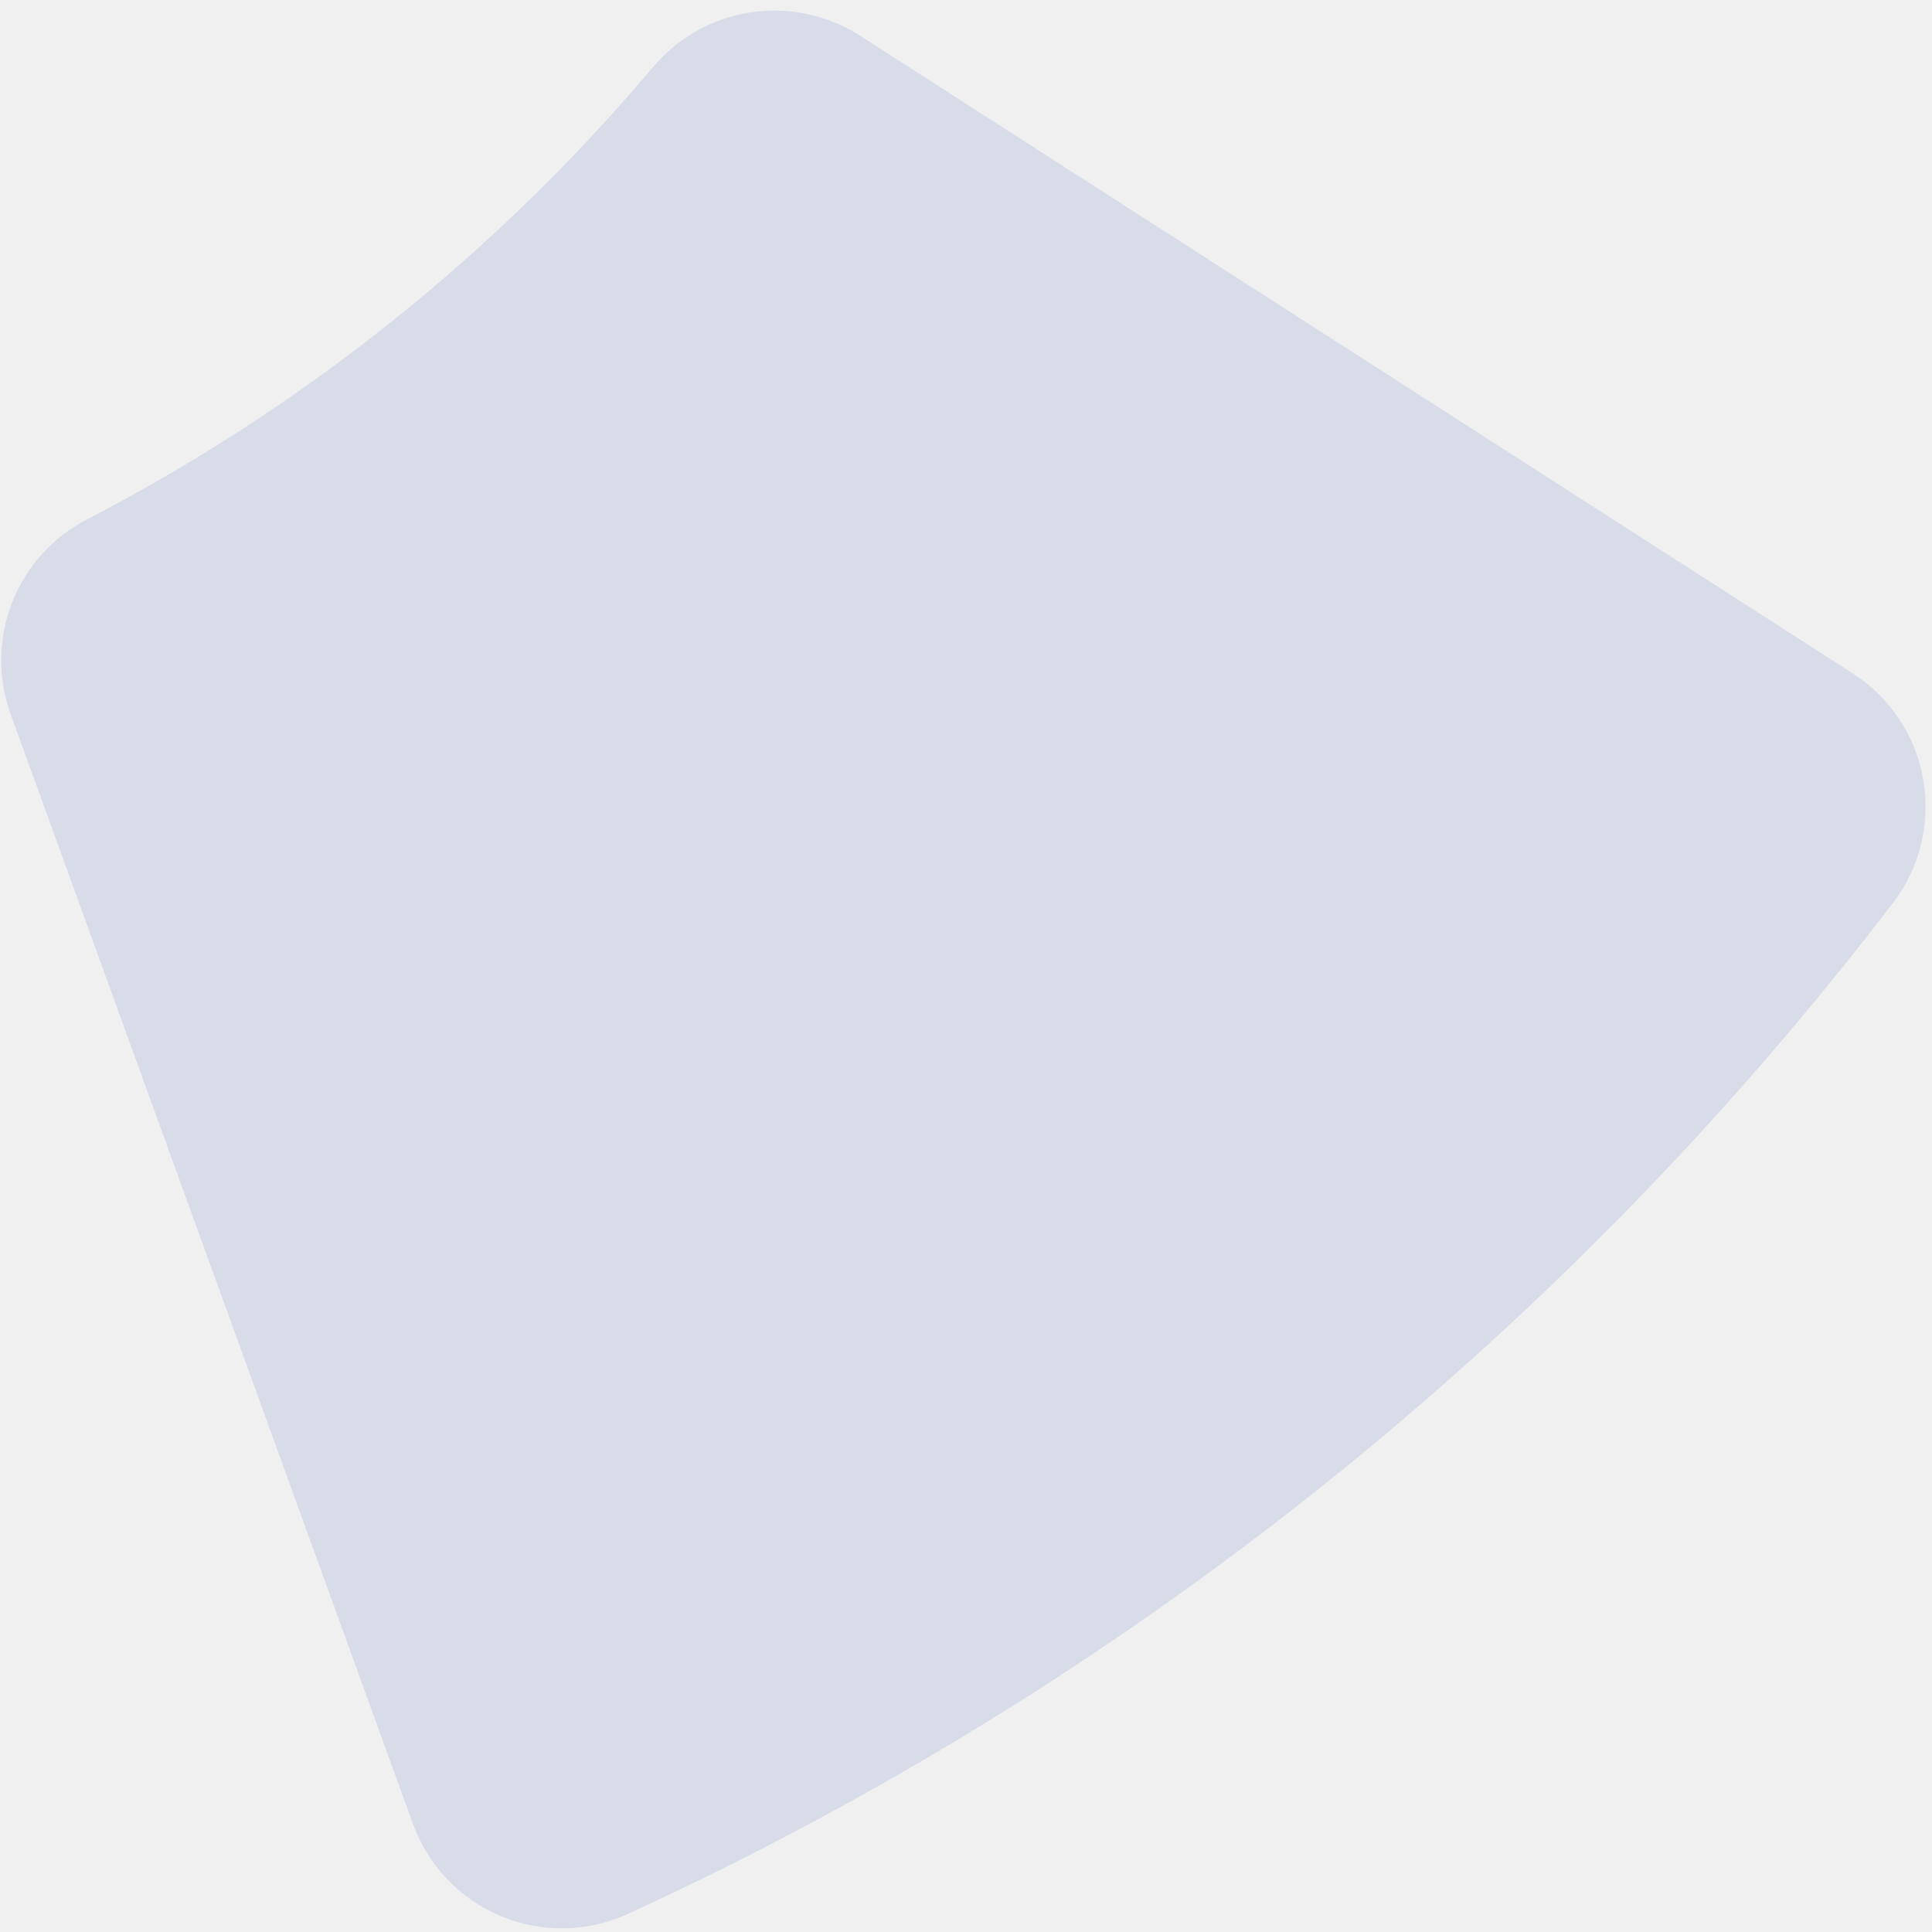
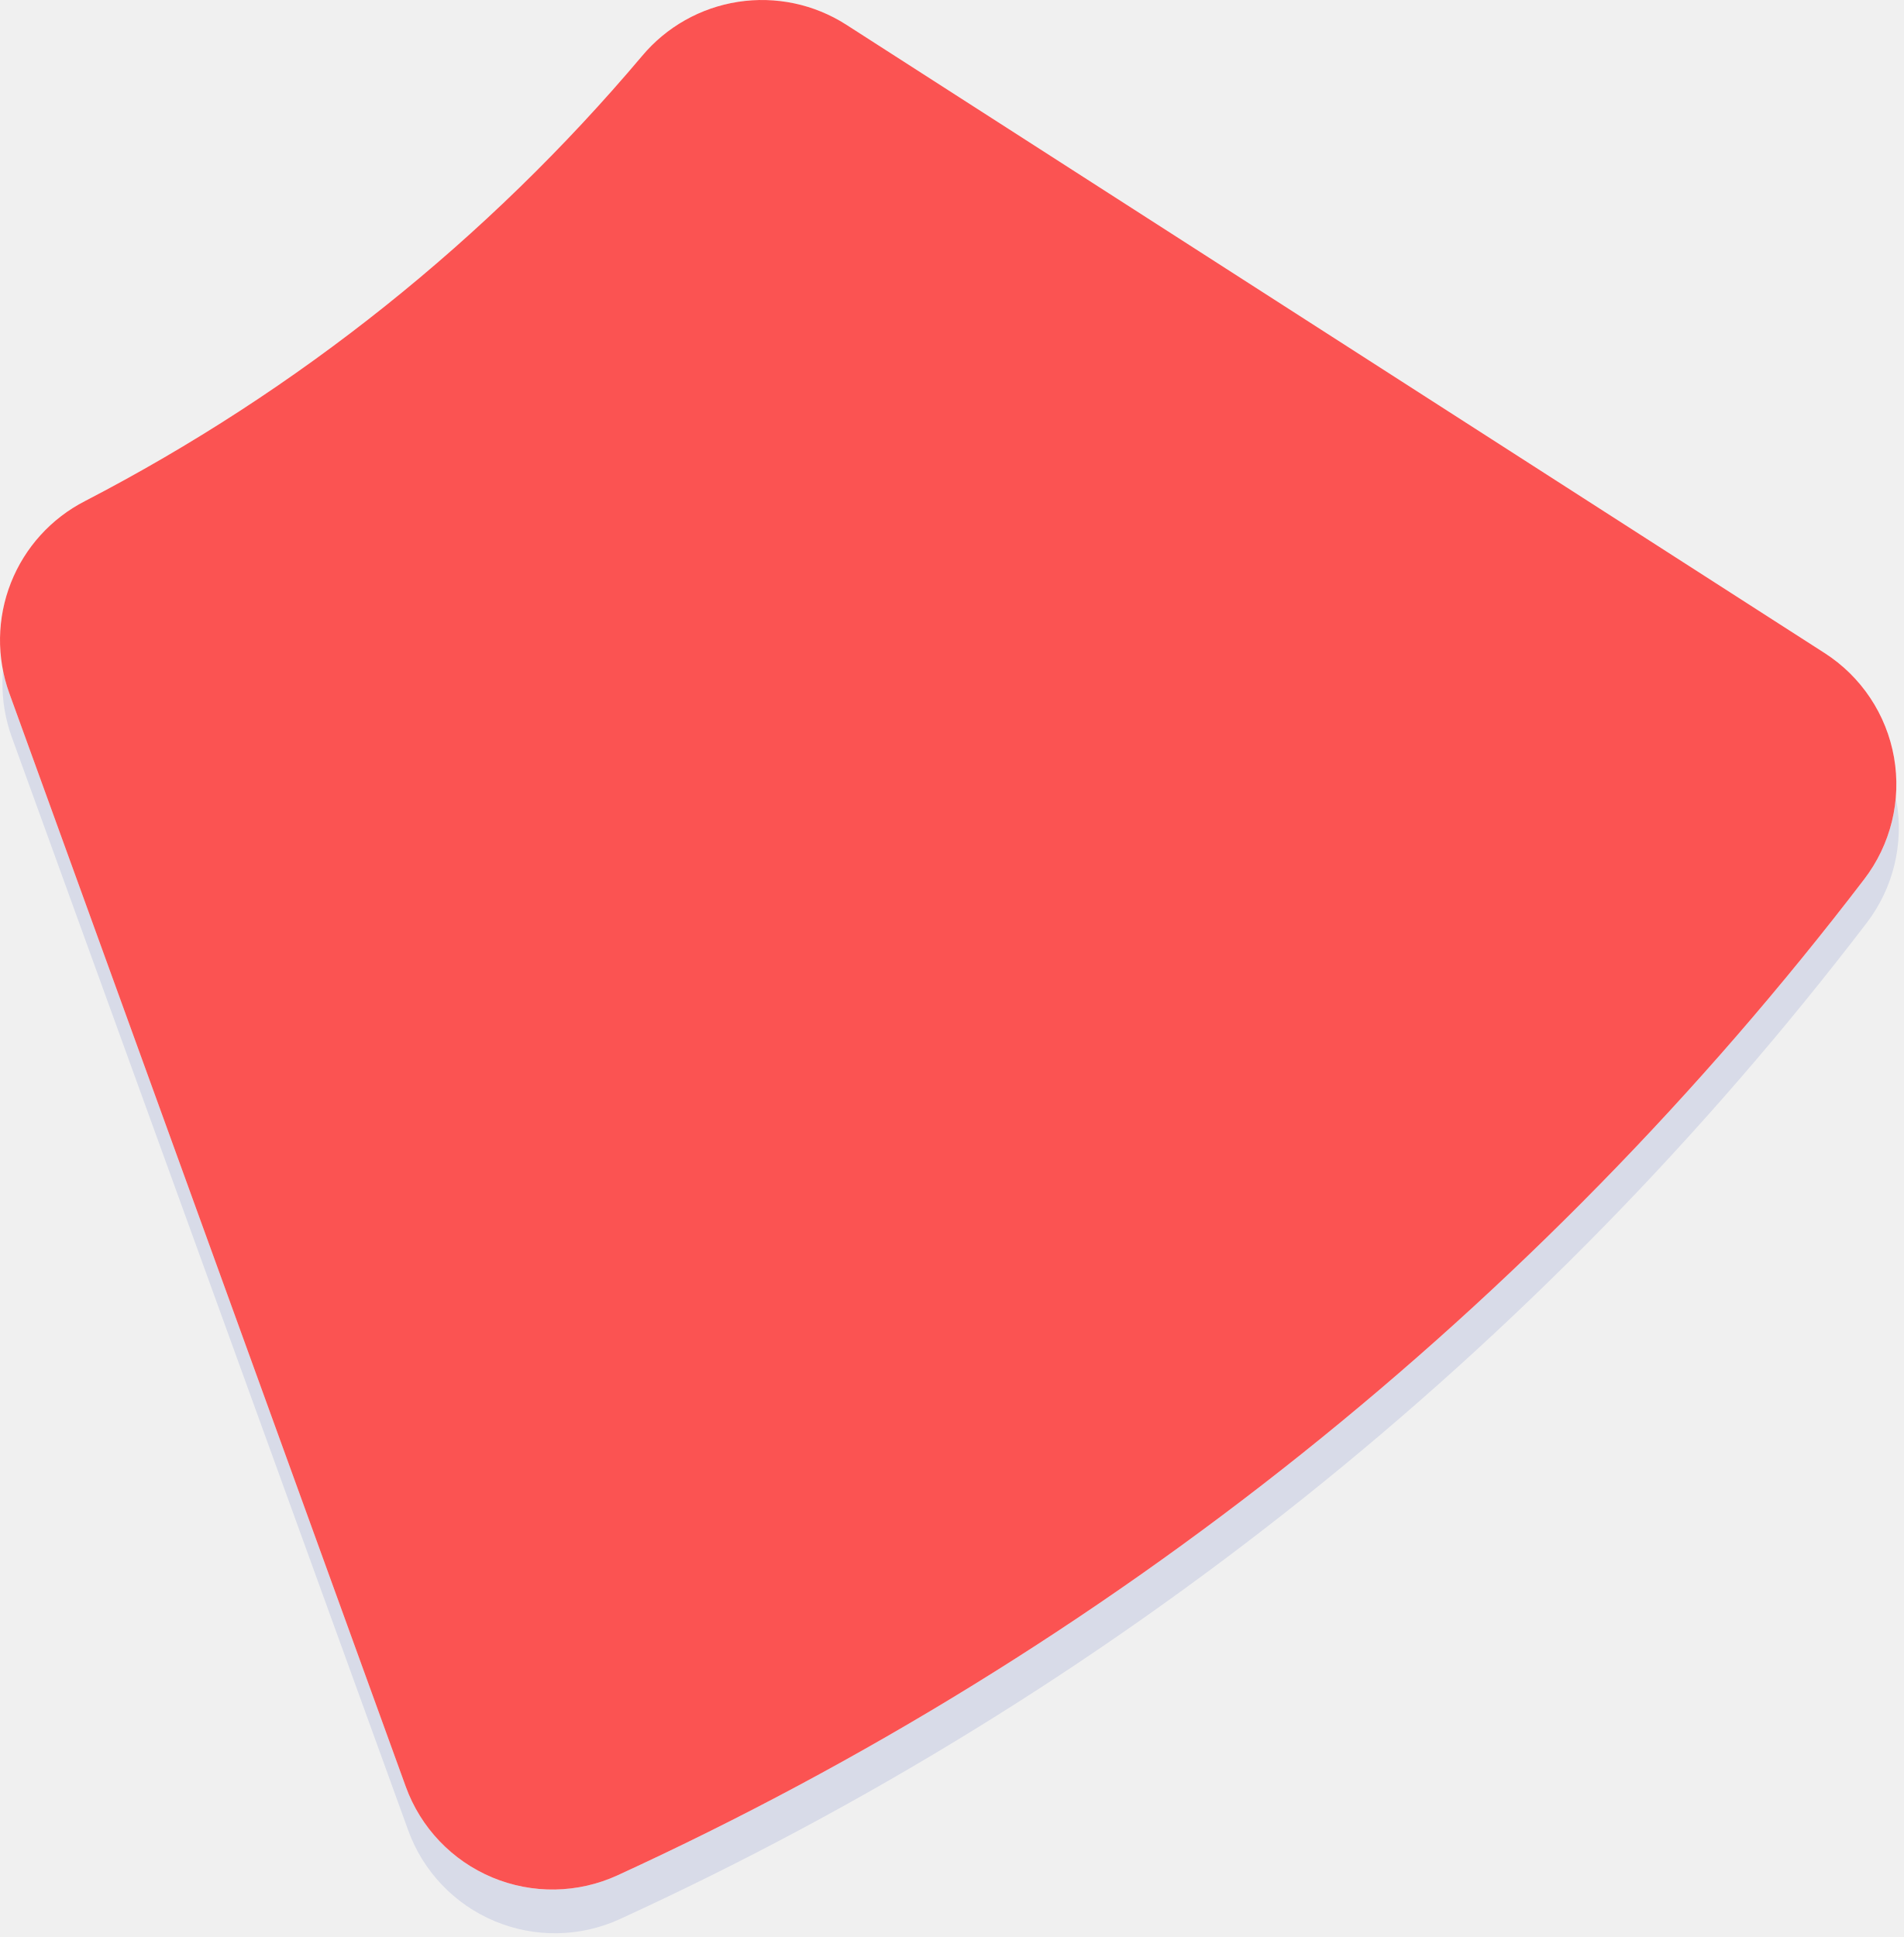
- <svg xmlns="http://www.w3.org/2000/svg" width="171" height="171" viewBox="0 0 171 171" fill="none">
-   <path d="M0.939 63.2L36.556 161.443C37.218 163.263 38.249 164.927 39.585 166.329C40.922 167.731 42.534 168.841 44.321 169.588C46.107 170.336 48.03 170.705 49.966 170.673C51.903 170.64 53.812 170.206 55.572 169.399C99.649 149.169 138.096 118.444 167.547 79.912C168.724 78.374 169.57 76.607 170.03 74.725C170.49 72.843 170.555 70.886 170.22 68.978C169.886 67.069 169.159 65.251 168.087 63.638C167.014 62.024 165.618 60.651 163.988 59.604L76.103 3.148C73.224 1.309 69.774 0.582 66.399 1.103C63.023 1.625 59.953 3.359 57.764 5.981C43.87 22.449 26.877 36.027 7.75 45.946C4.711 47.502 2.343 50.112 1.089 53.288C-0.164 56.464 -0.218 59.987 0.939 63.2Z" fill="#D8DBE8" />
+ <svg xmlns="http://www.w3.org/2000/svg" width="171" height="174" viewBox="0 0 171 174" fill="none">
+   <g clip-path="url(#clip0_4307_30)">
+     <path d="M1.05 66.189L36.668 164.432C37.329 166.253 38.36 167.916 39.696 169.318C41.033 170.72 42.645 171.83 44.432 172.578C46.218 173.325 48.141 173.694 50.077 173.662C52.014 173.629 53.923 173.195 55.683 172.388C99.76 152.158 138.207 121.433 167.658 82.902C168.835 81.363 169.681 79.596 170.141 77.714C170.601 75.832 170.666 73.875 170.331 71.967C169.997 70.058 169.27 68.24 168.198 66.627C167.125 65.013 165.729 63.64 164.099 62.593L76.213 6.137C73.335 4.298 69.885 3.571 66.51 4.092C63.134 4.614 60.064 6.348 57.875 8.97C43.982 25.438 26.988 39.016 7.861 48.935C4.822 50.491 2.454 53.101 1.2 56.277C-0.053 59.453 -0.107 62.977 1.05 66.189Z" fill="#D8DBE8" />
+     <path d="M0.831 62.261L36.448 160.504C37.109 162.325 38.14 163.989 39.477 165.391C40.813 166.793 42.425 167.902 44.212 168.65C45.999 169.397 47.921 169.767 49.858 169.734C51.794 169.701 53.703 169.268 55.463 168.46C99.54 148.23 137.987 117.505 167.439 78.974C168.616 77.435 169.461 75.669 169.921 73.787C170.381 71.904 170.446 69.948 170.112 68.039C169.777 66.131 169.051 64.312 167.978 62.699C166.905 61.086 165.51 59.712 163.879 58.665L75.994 2.21C73.116 0.37 69.666 -0.357 66.29 0.165C62.914 0.686 59.845 2.42 57.656 5.042C43.762 21.51 26.769 35.089 7.641 45.007C4.602 46.563 2.234 49.173 0.981 52.349C-0.273 55.525 -0.326 59.049 0.831 62.261Z" fill="white" />
+     <path d="M0.831 62.261L36.448 160.504C37.109 162.325 38.14 163.989 39.477 165.391C40.813 166.793 42.425 167.902 44.212 168.65C45.999 169.397 47.921 169.767 49.858 169.734C51.794 169.701 53.703 169.268 55.463 168.46C99.54 148.23 137.987 117.505 167.439 78.974C168.616 77.435 169.461 75.669 169.921 73.787C170.381 71.904 170.446 69.948 170.112 68.039C169.777 66.131 169.051 64.312 167.978 62.699C166.905 61.086 165.51 59.712 163.879 58.665L75.994 2.21C73.116 0.37 69.666 -0.357 66.29 0.165C62.914 0.686 59.845 2.42 57.656 5.042C43.762 21.51 26.769 35.089 7.641 45.007C4.602 46.563 2.234 49.173 0.981 52.349C-0.273 55.525 -0.326 59.049 0.831 62.261Z" fill="#FB5352" />
+   </g>
+   <defs>
+     <clipPath id="clip0_4307_30">
+       <rect width="170.54" height="174" fill="white" />
+     </clipPath>
+   </defs>
</svg>
